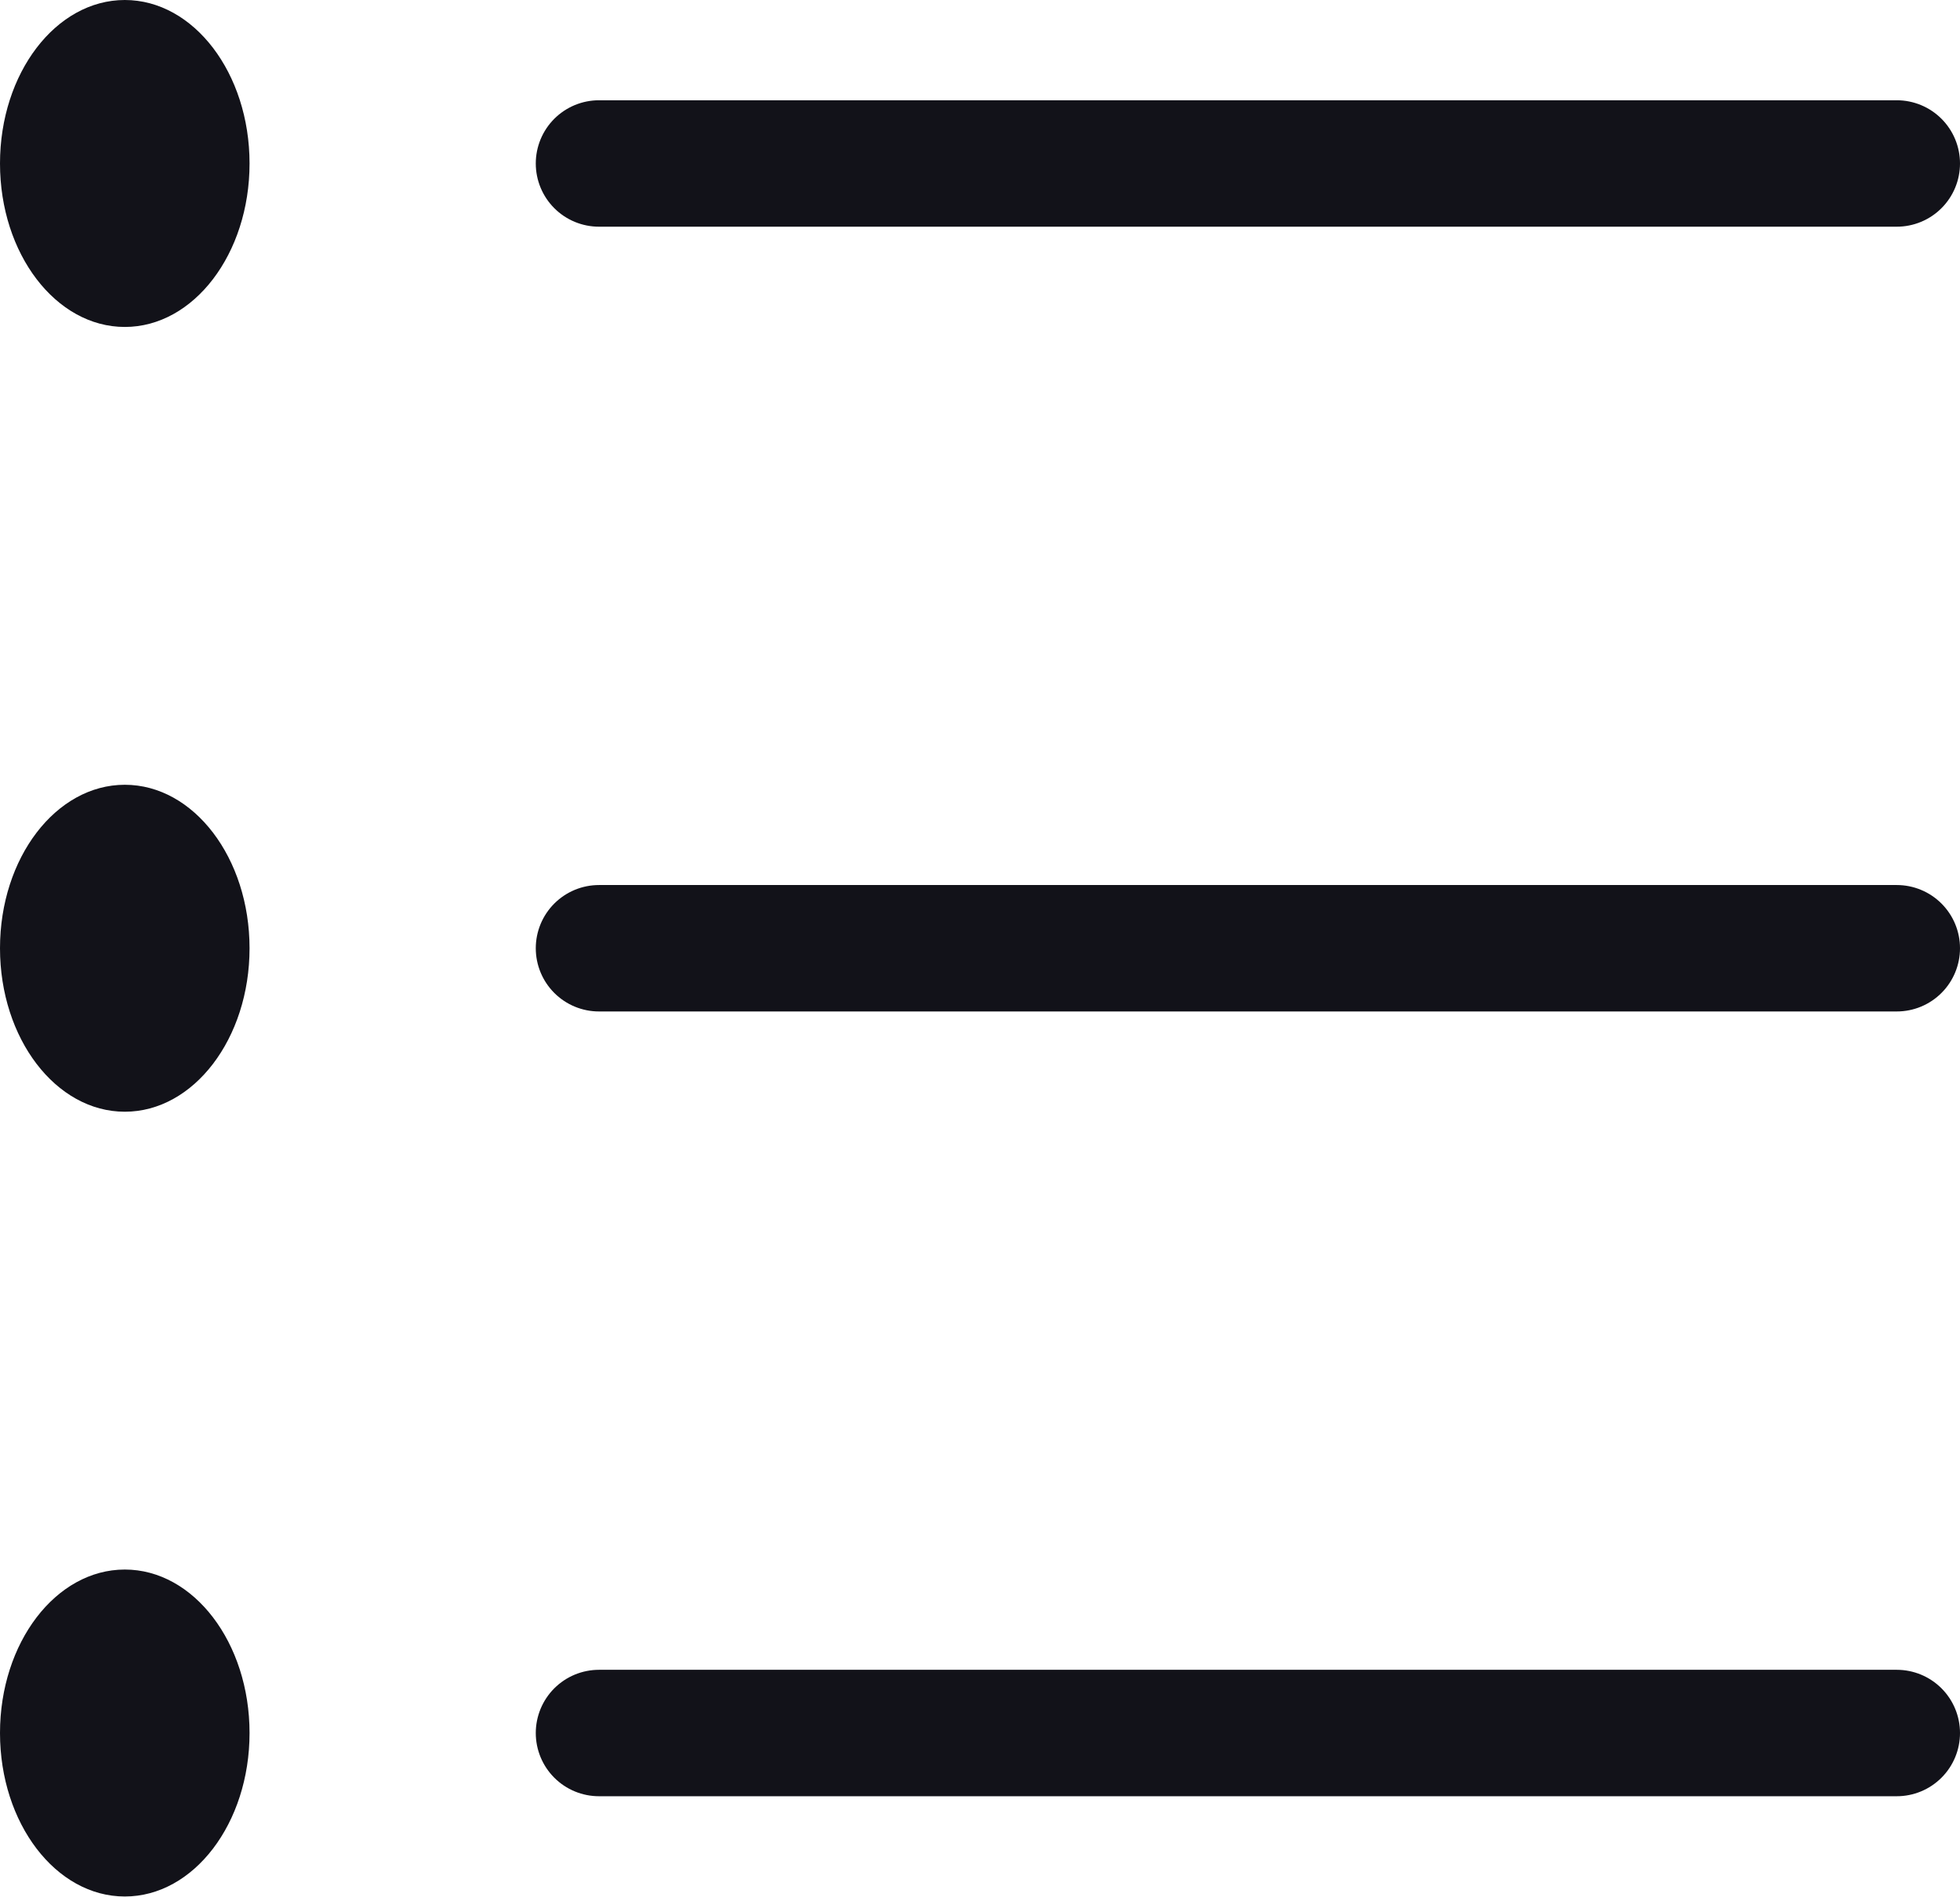
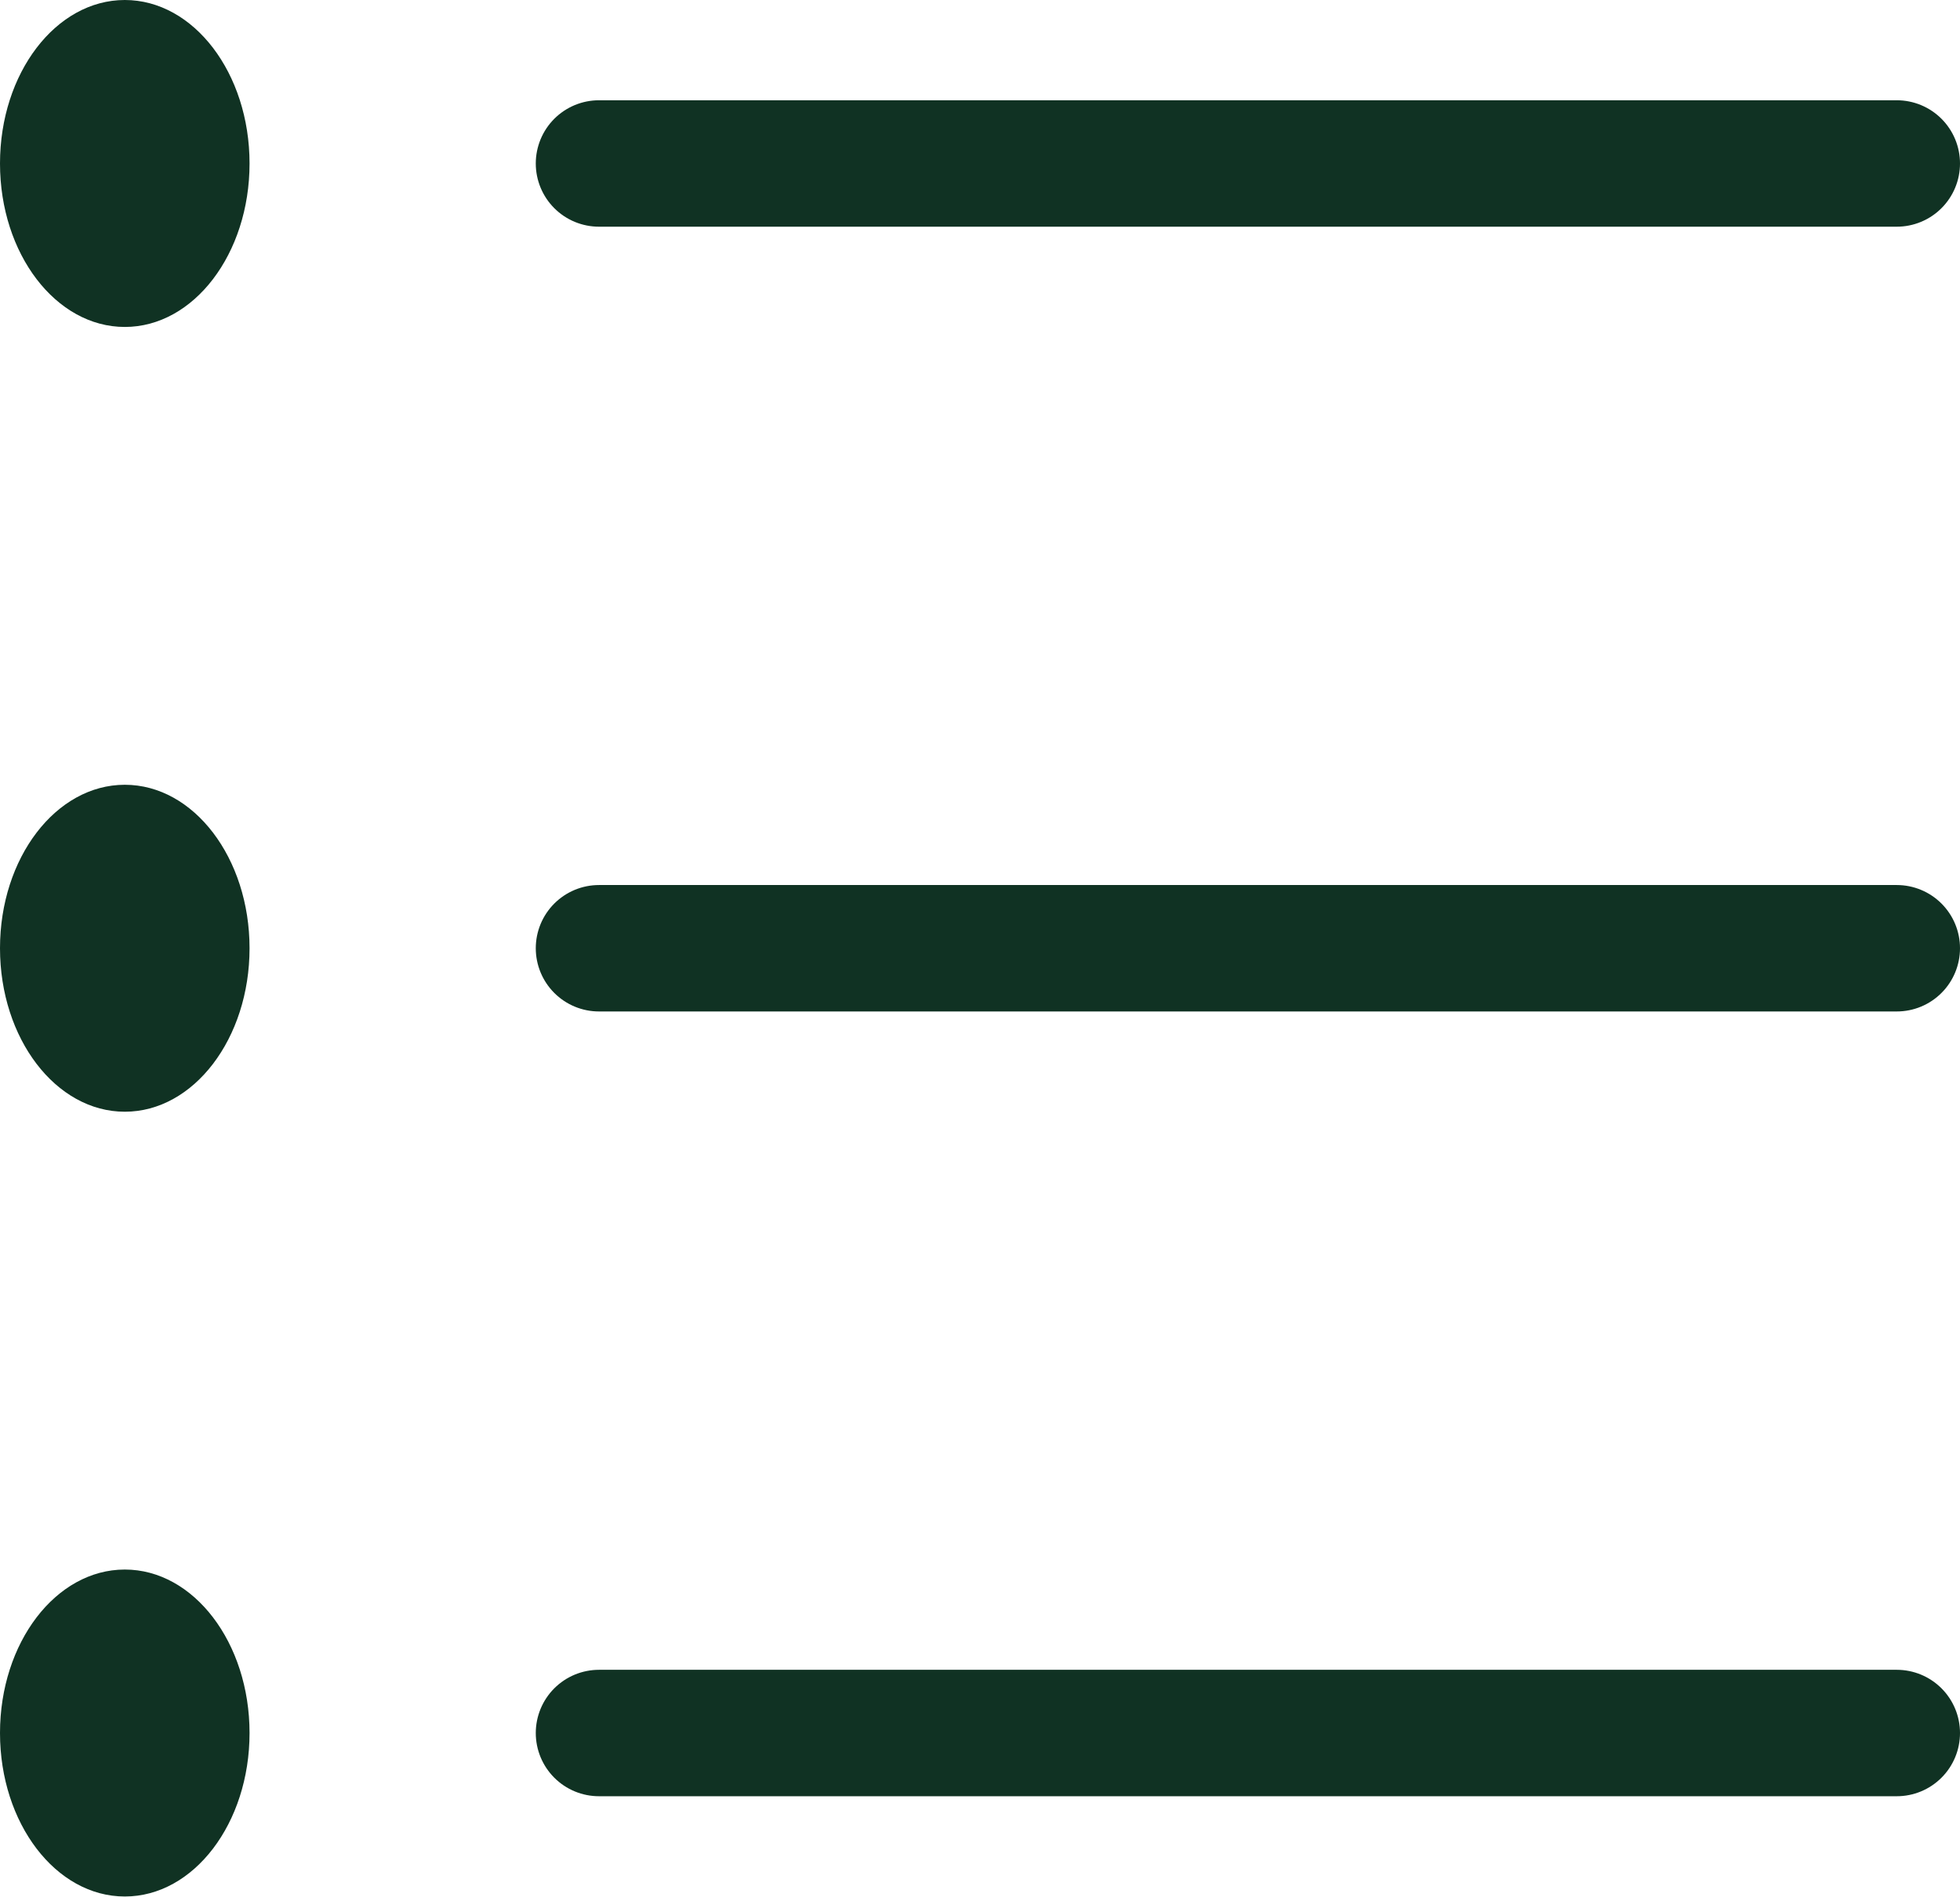
<svg xmlns="http://www.w3.org/2000/svg" width="31" height="30" viewBox="0 0 31 30" fill="none">
-   <path d="M9.474 2.586L30 2.586" stroke="#121219" stroke-width="2" stroke-linecap="round" />
-   <path d="M9.474 15L30 15" stroke="#121219" stroke-width="2" stroke-linecap="round" />
-   <path d="M9.474 27.414L30 27.414" stroke="#121219" stroke-width="2" stroke-linecap="round" />
-   <path d="M1.974 17.586C3.064 17.586 3.947 16.428 3.947 15C3.947 13.572 3.064 12.414 1.974 12.414C0.884 12.414 0 13.572 0 15C0 16.428 0.884 17.586 1.974 17.586Z" fill="#121219" />
-   <path d="M1.974 5.172C3.064 5.172 3.947 4.015 3.947 2.586C3.947 1.158 3.064 0 1.974 0C0.884 0 0 1.158 0 2.586C0 4.015 0.884 5.172 1.974 5.172Z" fill="#121219" />
-   <path d="M1.974 30C3.064 30 3.947 28.842 3.947 27.414C3.947 25.985 3.064 24.828 1.974 24.828C0.884 24.828 0 25.985 0 27.414C0 28.842 0.884 30 1.974 30Z" fill="#121219" />
+   <path d="M9.474 2.586L30 2.586" stroke="#103223" stroke-width="2" stroke-linecap="round" />
+   <path d="M9.474 15L30 15" stroke="#103223" stroke-width="2" stroke-linecap="round" />
+   <path d="M9.474 27.414L30 27.414" stroke="#103223" stroke-width="2" stroke-linecap="round" />
+   <path d="M1.974 17.586C3.064 17.586 3.947 16.428 3.947 15C3.947 13.572 3.064 12.414 1.974 12.414C0.884 12.414 0 13.572 0 15C0 16.428 0.884 17.586 1.974 17.586Z" fill="#103223" />
+   <path d="M1.974 5.172C3.064 5.172 3.947 4.015 3.947 2.586C3.947 1.158 3.064 0 1.974 0C0.884 0 0 1.158 0 2.586C0 4.015 0.884 5.172 1.974 5.172Z" fill="#103223" />
+   <path d="M1.974 30C3.064 30 3.947 28.842 3.947 27.414C3.947 25.985 3.064 24.828 1.974 24.828C0.884 24.828 0 25.985 0 27.414C0 28.842 0.884 30 1.974 30Z" fill="#103223" />
</svg>
